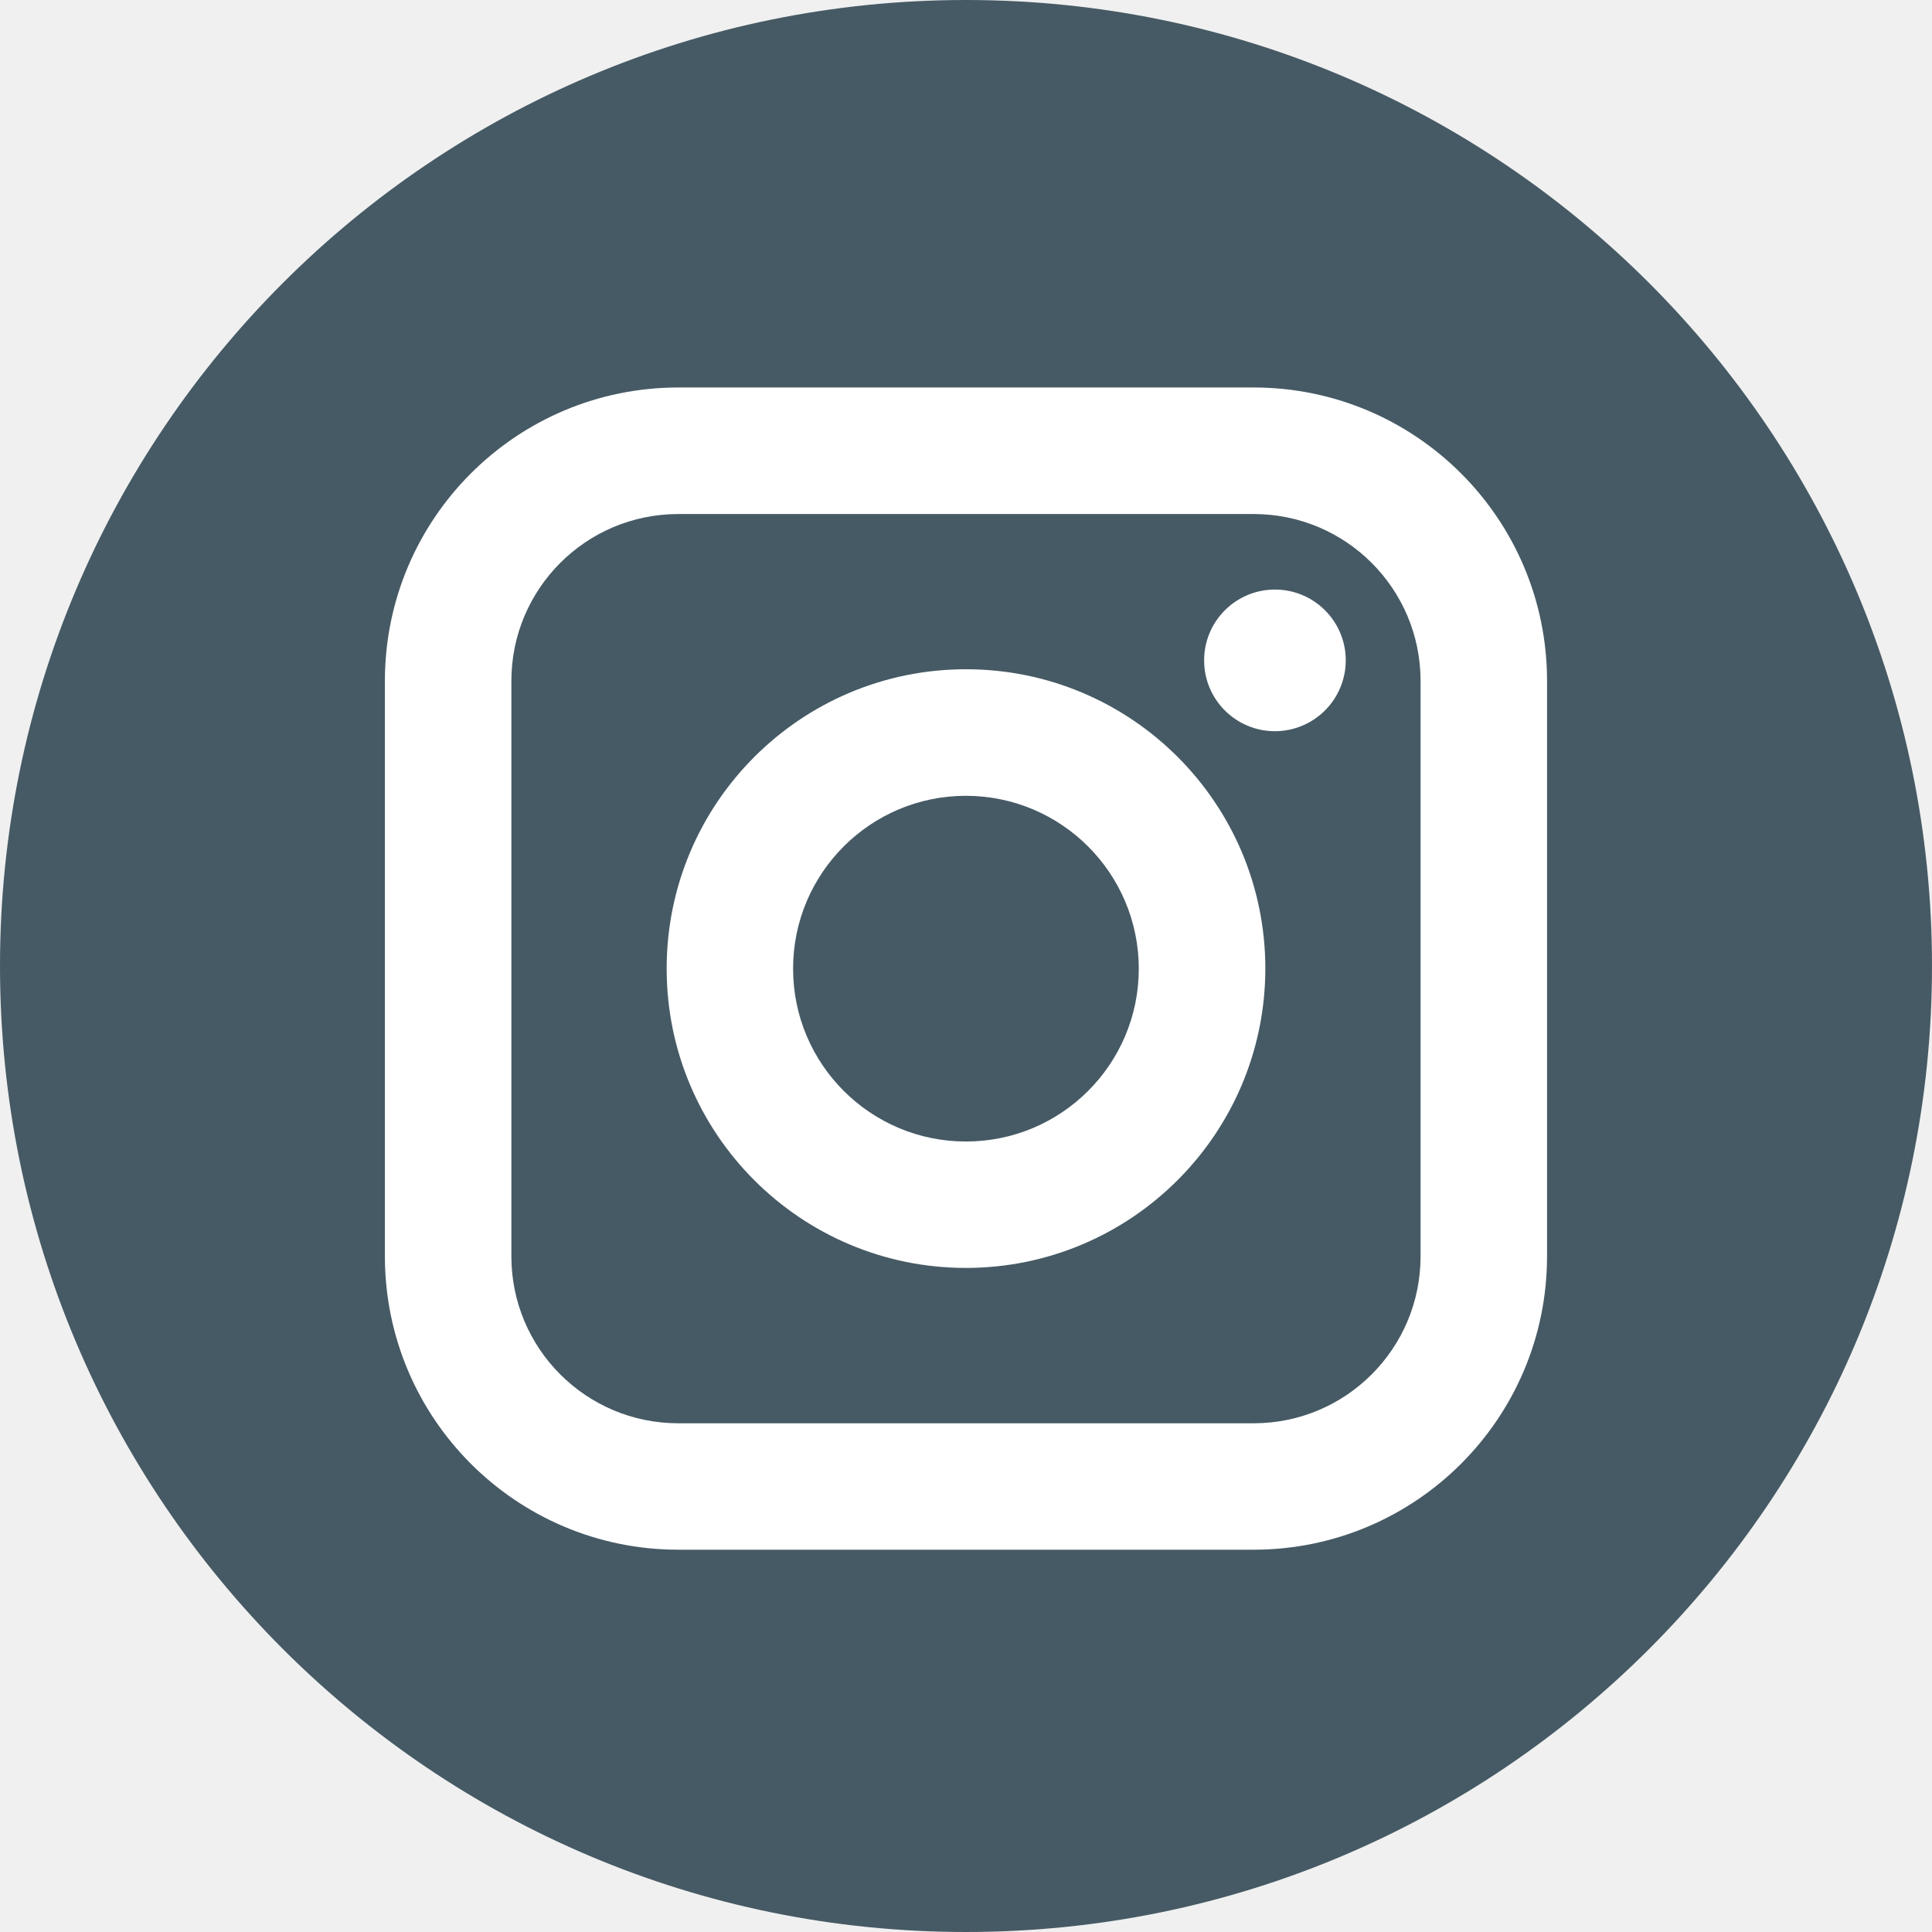
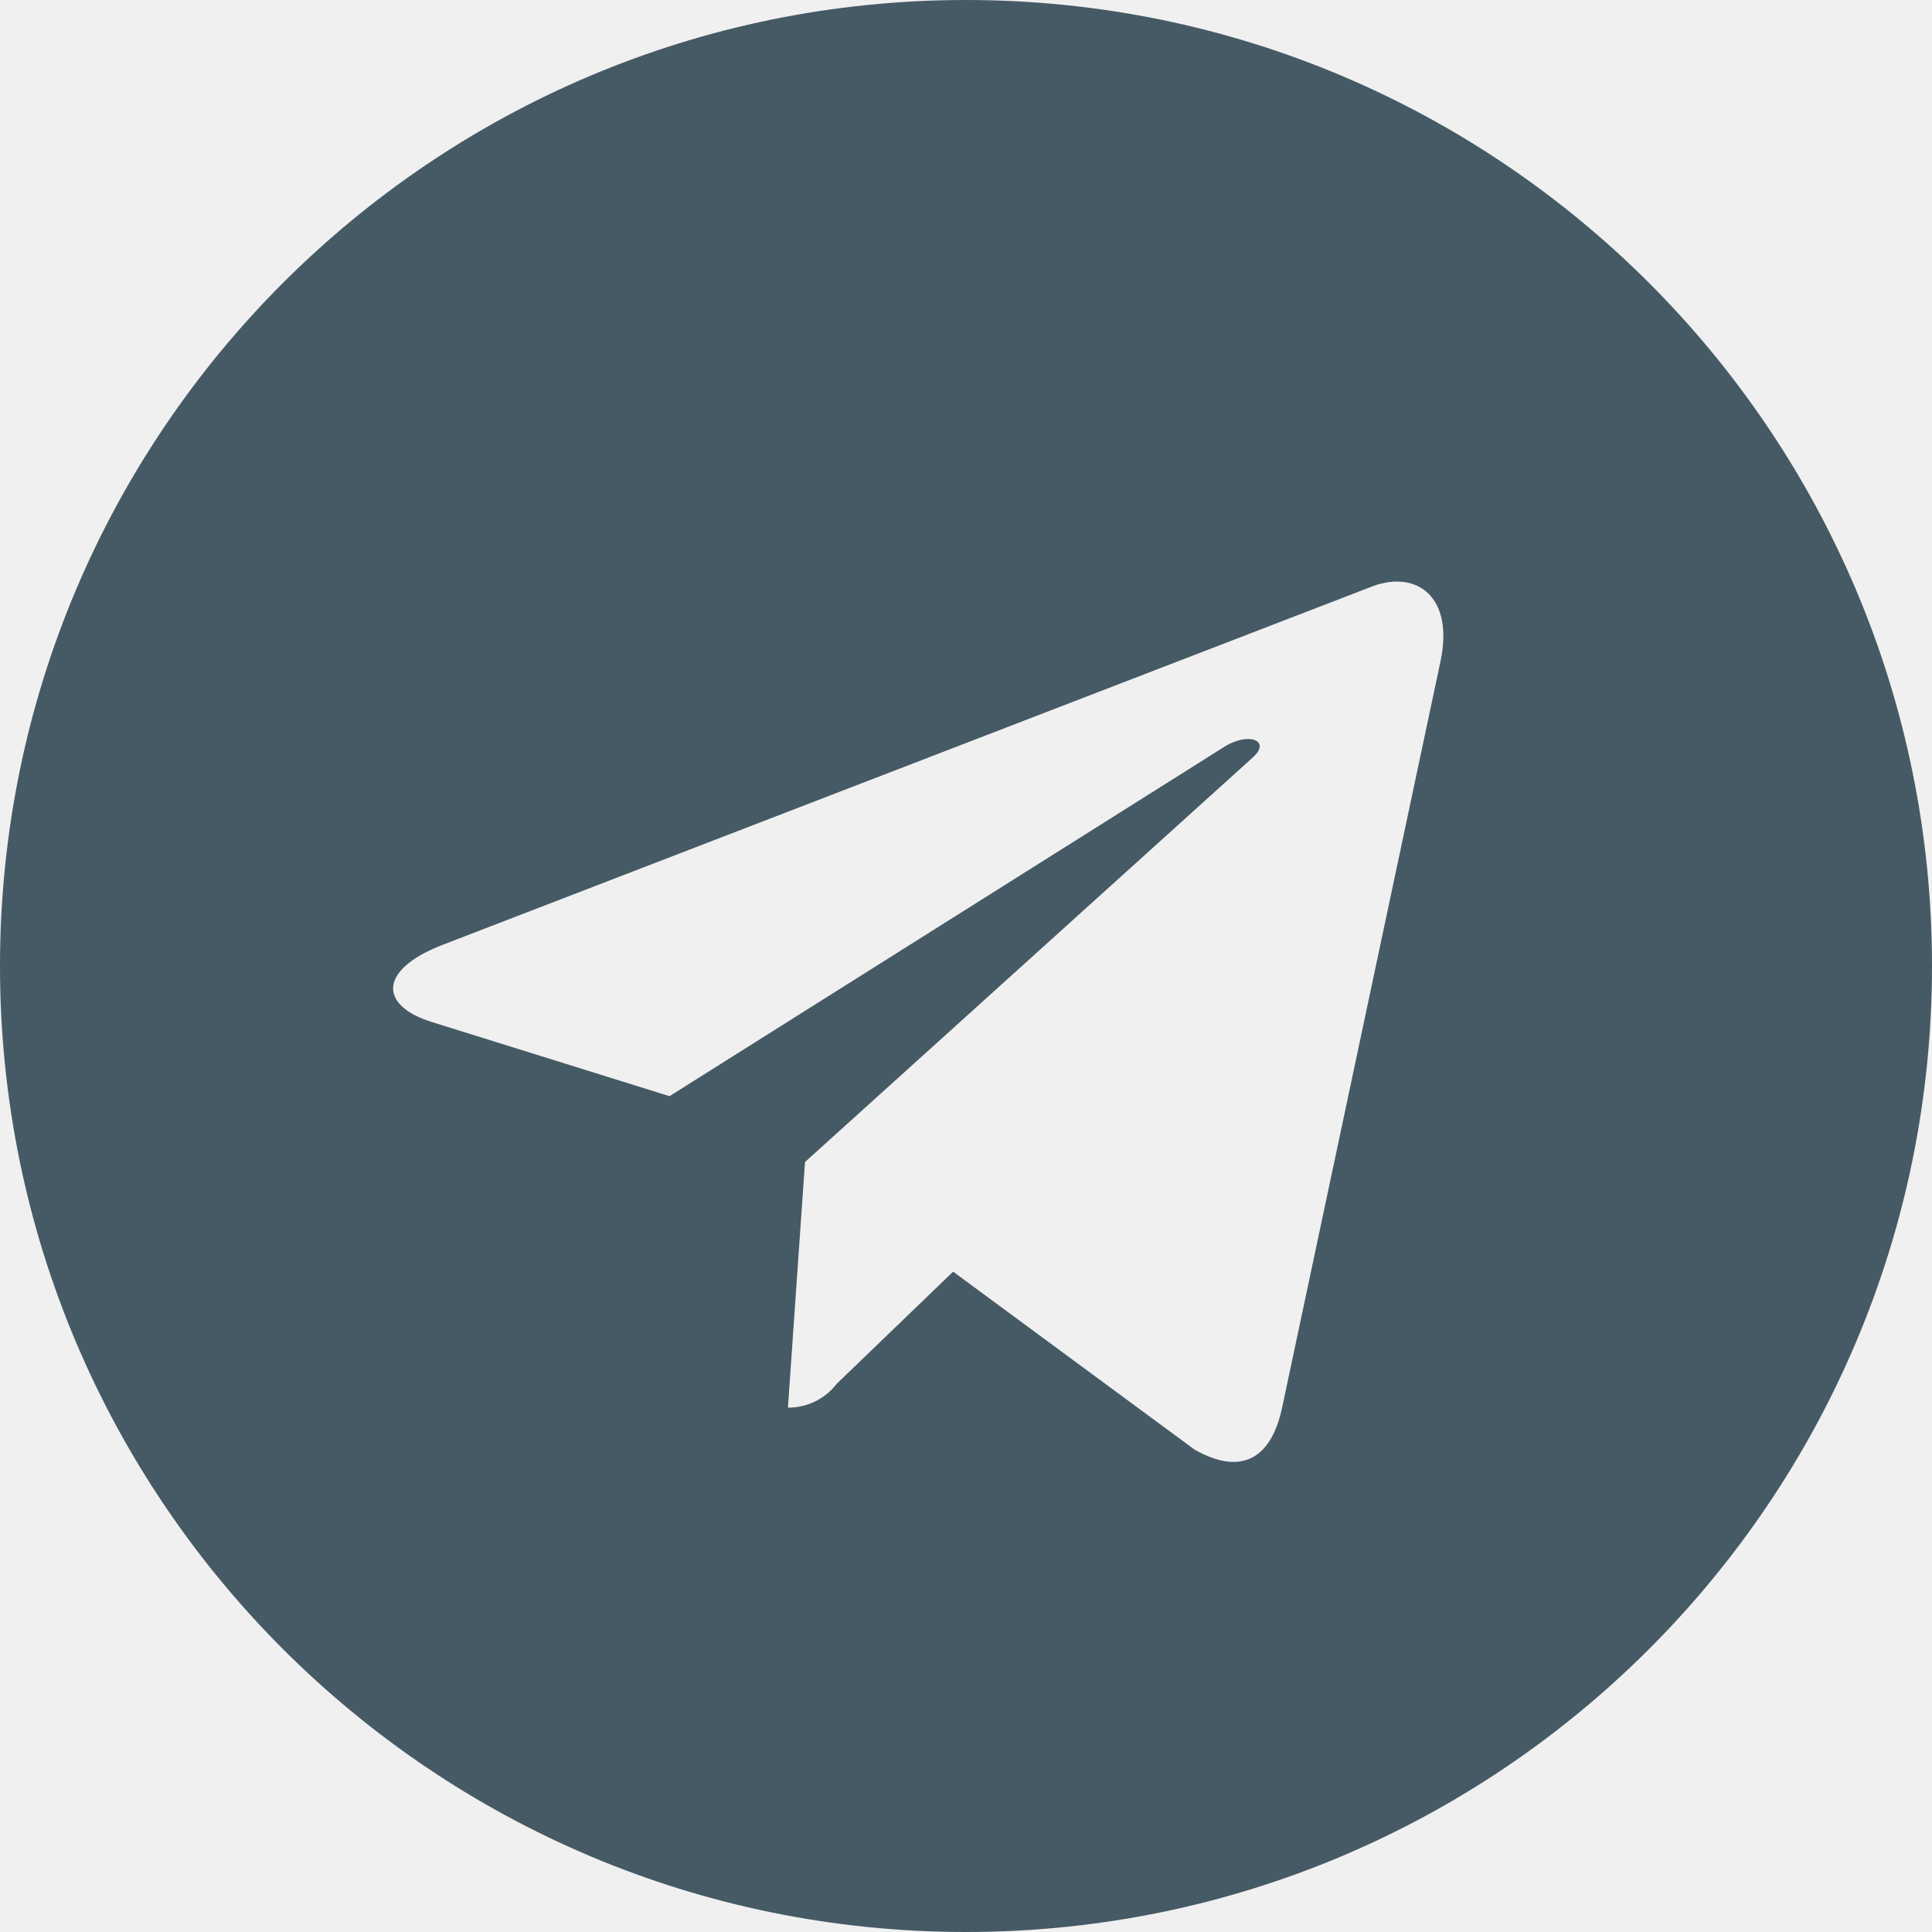
- <svg xmlns="http://www.w3.org/2000/svg" id="instagram" width="32" height="32" viewBox="0 0 32 32">
-   <path id="Path_16872" data-name="Path 16872" d="M51.7,36.971A14.847,14.847,0,1,0,66.544,51.816,14.866,14.866,0,0,0,51.7,36.971Z" transform="translate(-35.696 -35.776)" fill="#fff" />
-   <path id="Path_591" data-name="Path 591" d="M36.057,23.88H26.52a2.764,2.764,0,0,0-2.761,2.761v9.537A2.764,2.764,0,0,0,26.52,38.94h9.537a2.764,2.764,0,0,0,2.761-2.761V26.641A2.764,2.764,0,0,0,36.057,23.88ZM31.289,36.367a4.958,4.958,0,1,1,4.958-4.958A4.963,4.963,0,0,1,31.289,36.367Zm5.117-8.89A1.173,1.173,0,1,1,37.579,26.3,1.174,1.174,0,0,1,36.406,27.477Z" transform="translate(-15.289 -15.366)" fill="#465a65" />
-   <path id="Path_592" data-name="Path 592" d="M39.712,36.971a2.863,2.863,0,1,0,2.862,2.862A2.866,2.866,0,0,0,39.712,36.971Z" transform="translate(-23.712 -23.79)" fill="#465a65" />
-   <path id="Path_593" data-name="Path 593" d="M16,0A16,16,0,1,0,32,16,16,16,0,0,0,16,0Zm9.624,20.812a4.861,4.861,0,0,1-4.856,4.856H11.231a4.861,4.861,0,0,1-4.856-4.856V11.274a4.861,4.861,0,0,1,4.856-4.856h9.537a4.861,4.861,0,0,1,4.856,4.856Z" fill="#465a65" />
+ <svg xmlns="http://www.w3.org/2000/svg" width="48" height="48" viewBox="0 0 48 48">
+   <path id="telegram" d="M24,48A24,24,0,1,0,0,24,24,24,0,0,0,24,48ZM10.982,23.48l23.14-8.922c1.074-.388,2.012.262,1.664,1.886l0,0L31.848,35c-.292,1.316-1.074,1.636-2.168,1.016l-6-4.422-2.894,2.788a1.513,1.513,0,0,1-1.21.59L20,28.87l11.12-10.046c.484-.426-.108-.666-.746-.242L16.634,27.234,10.71,25.386c-1.286-.408-1.314-1.286.272-1.906Z" fill="#465a65" />
</svg>
